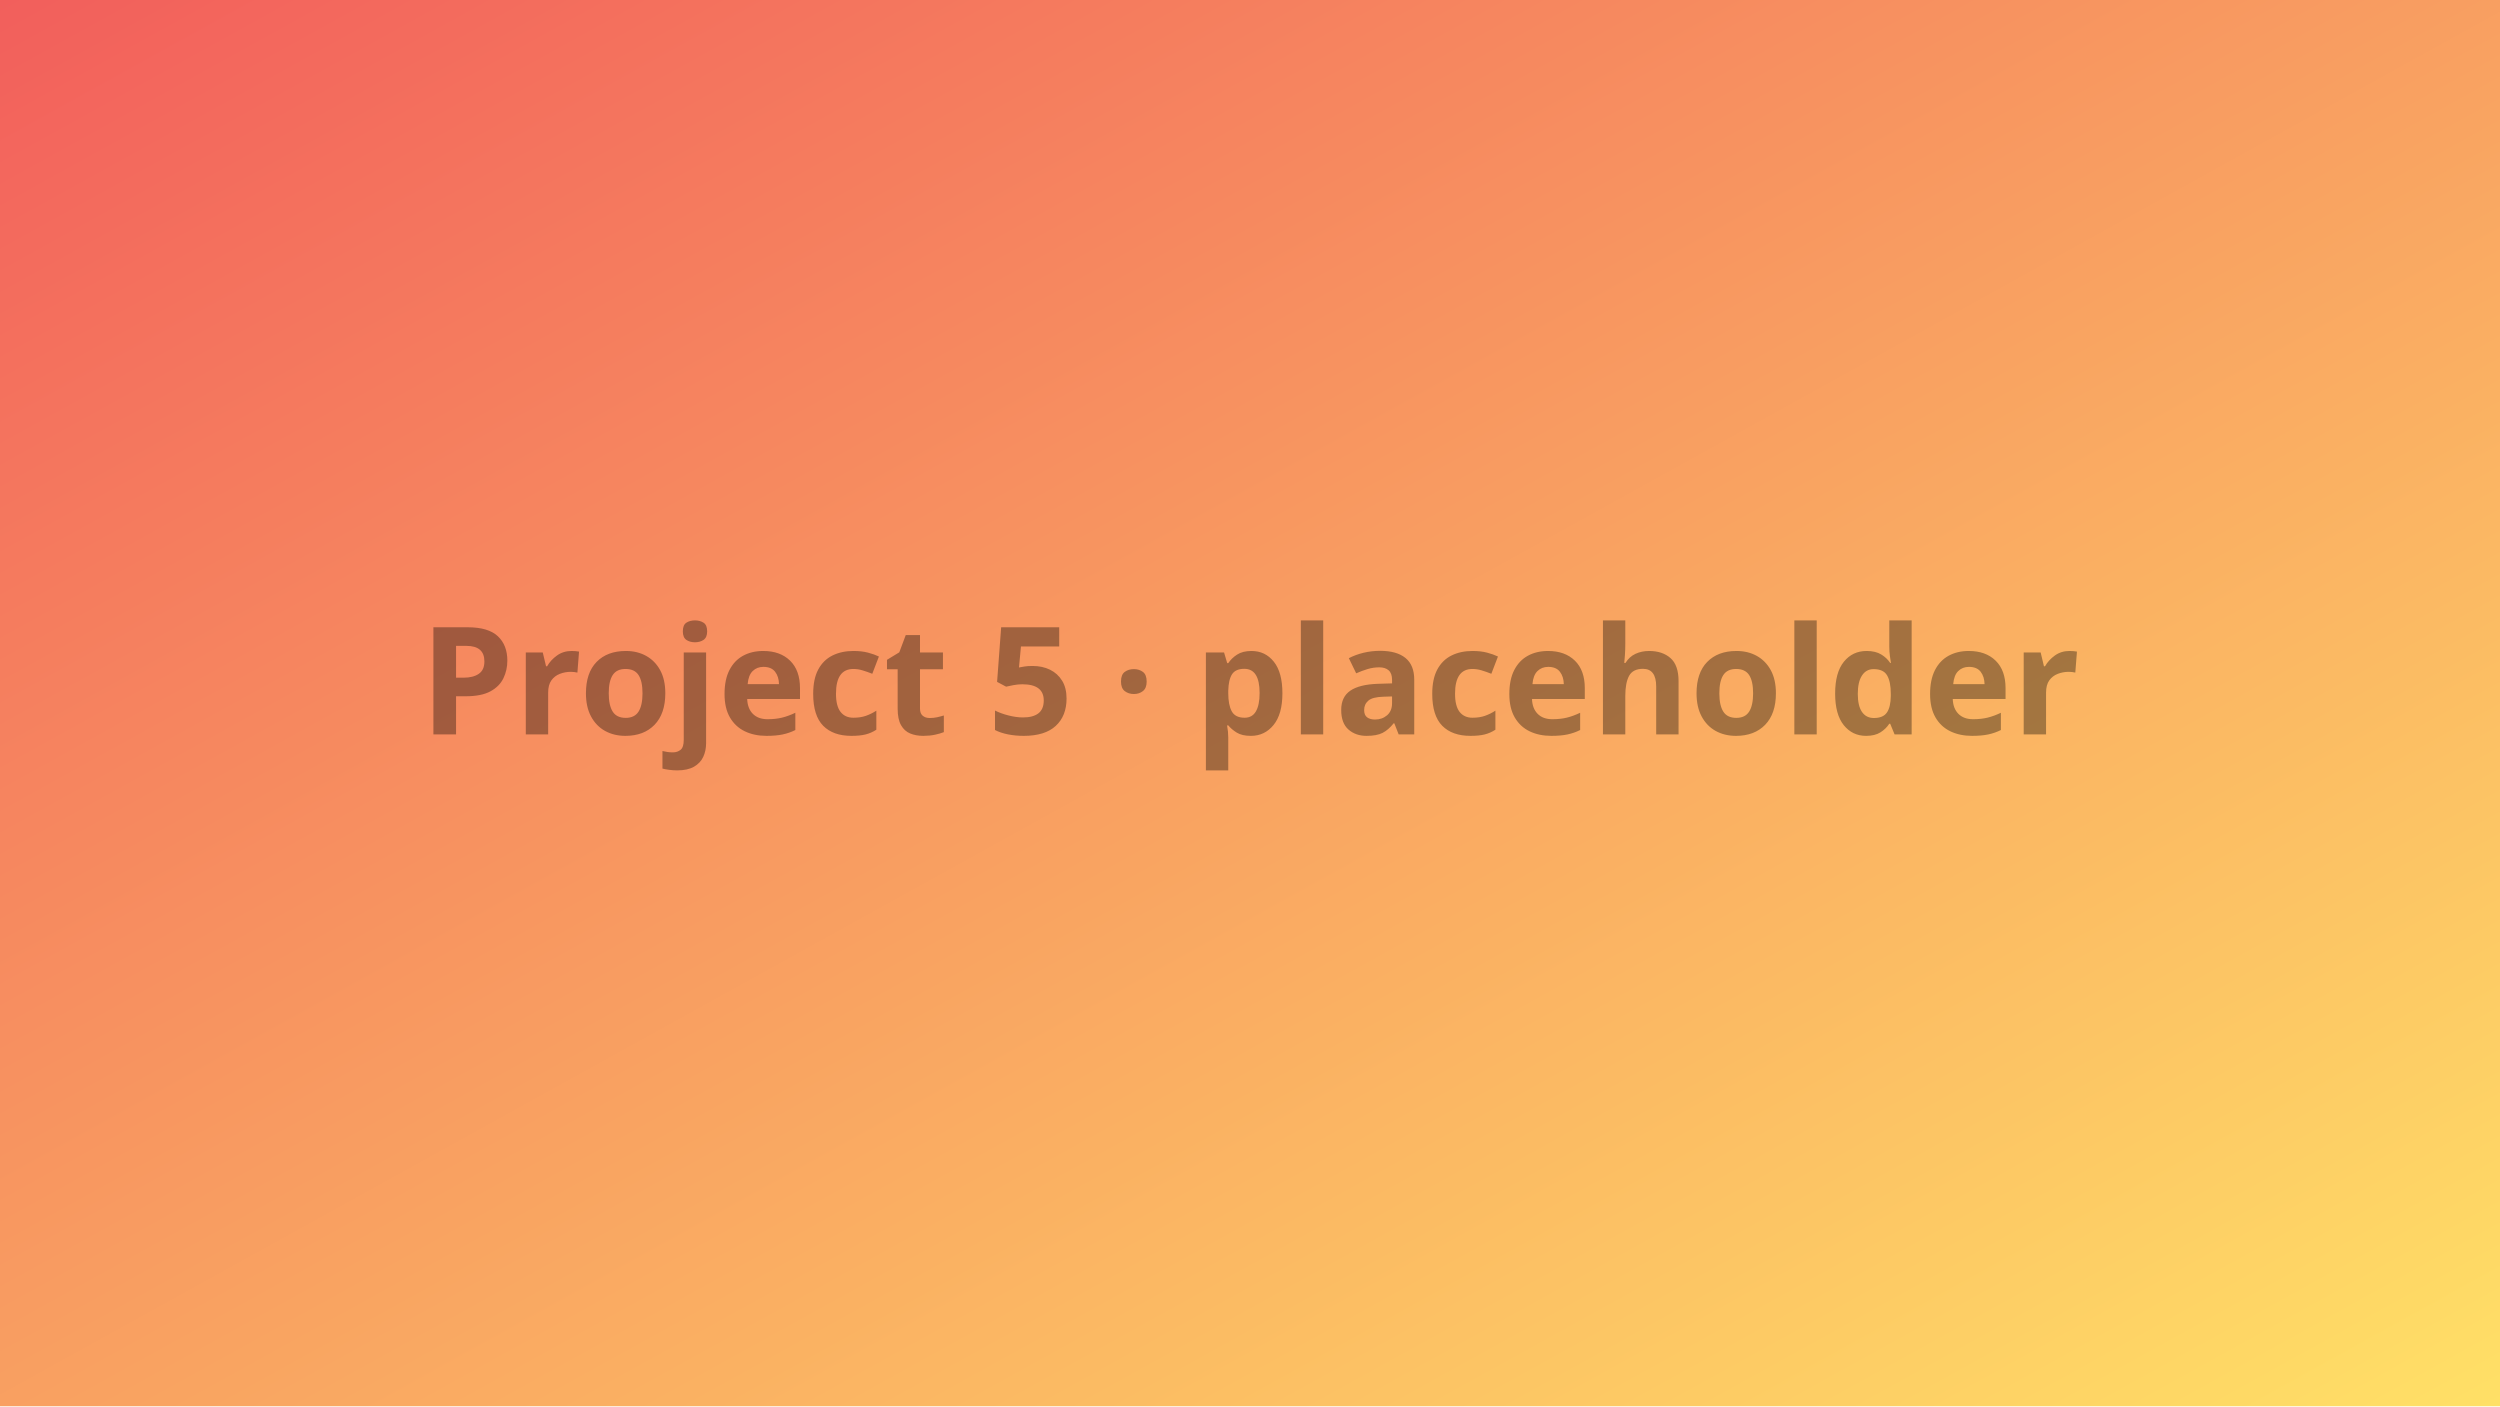
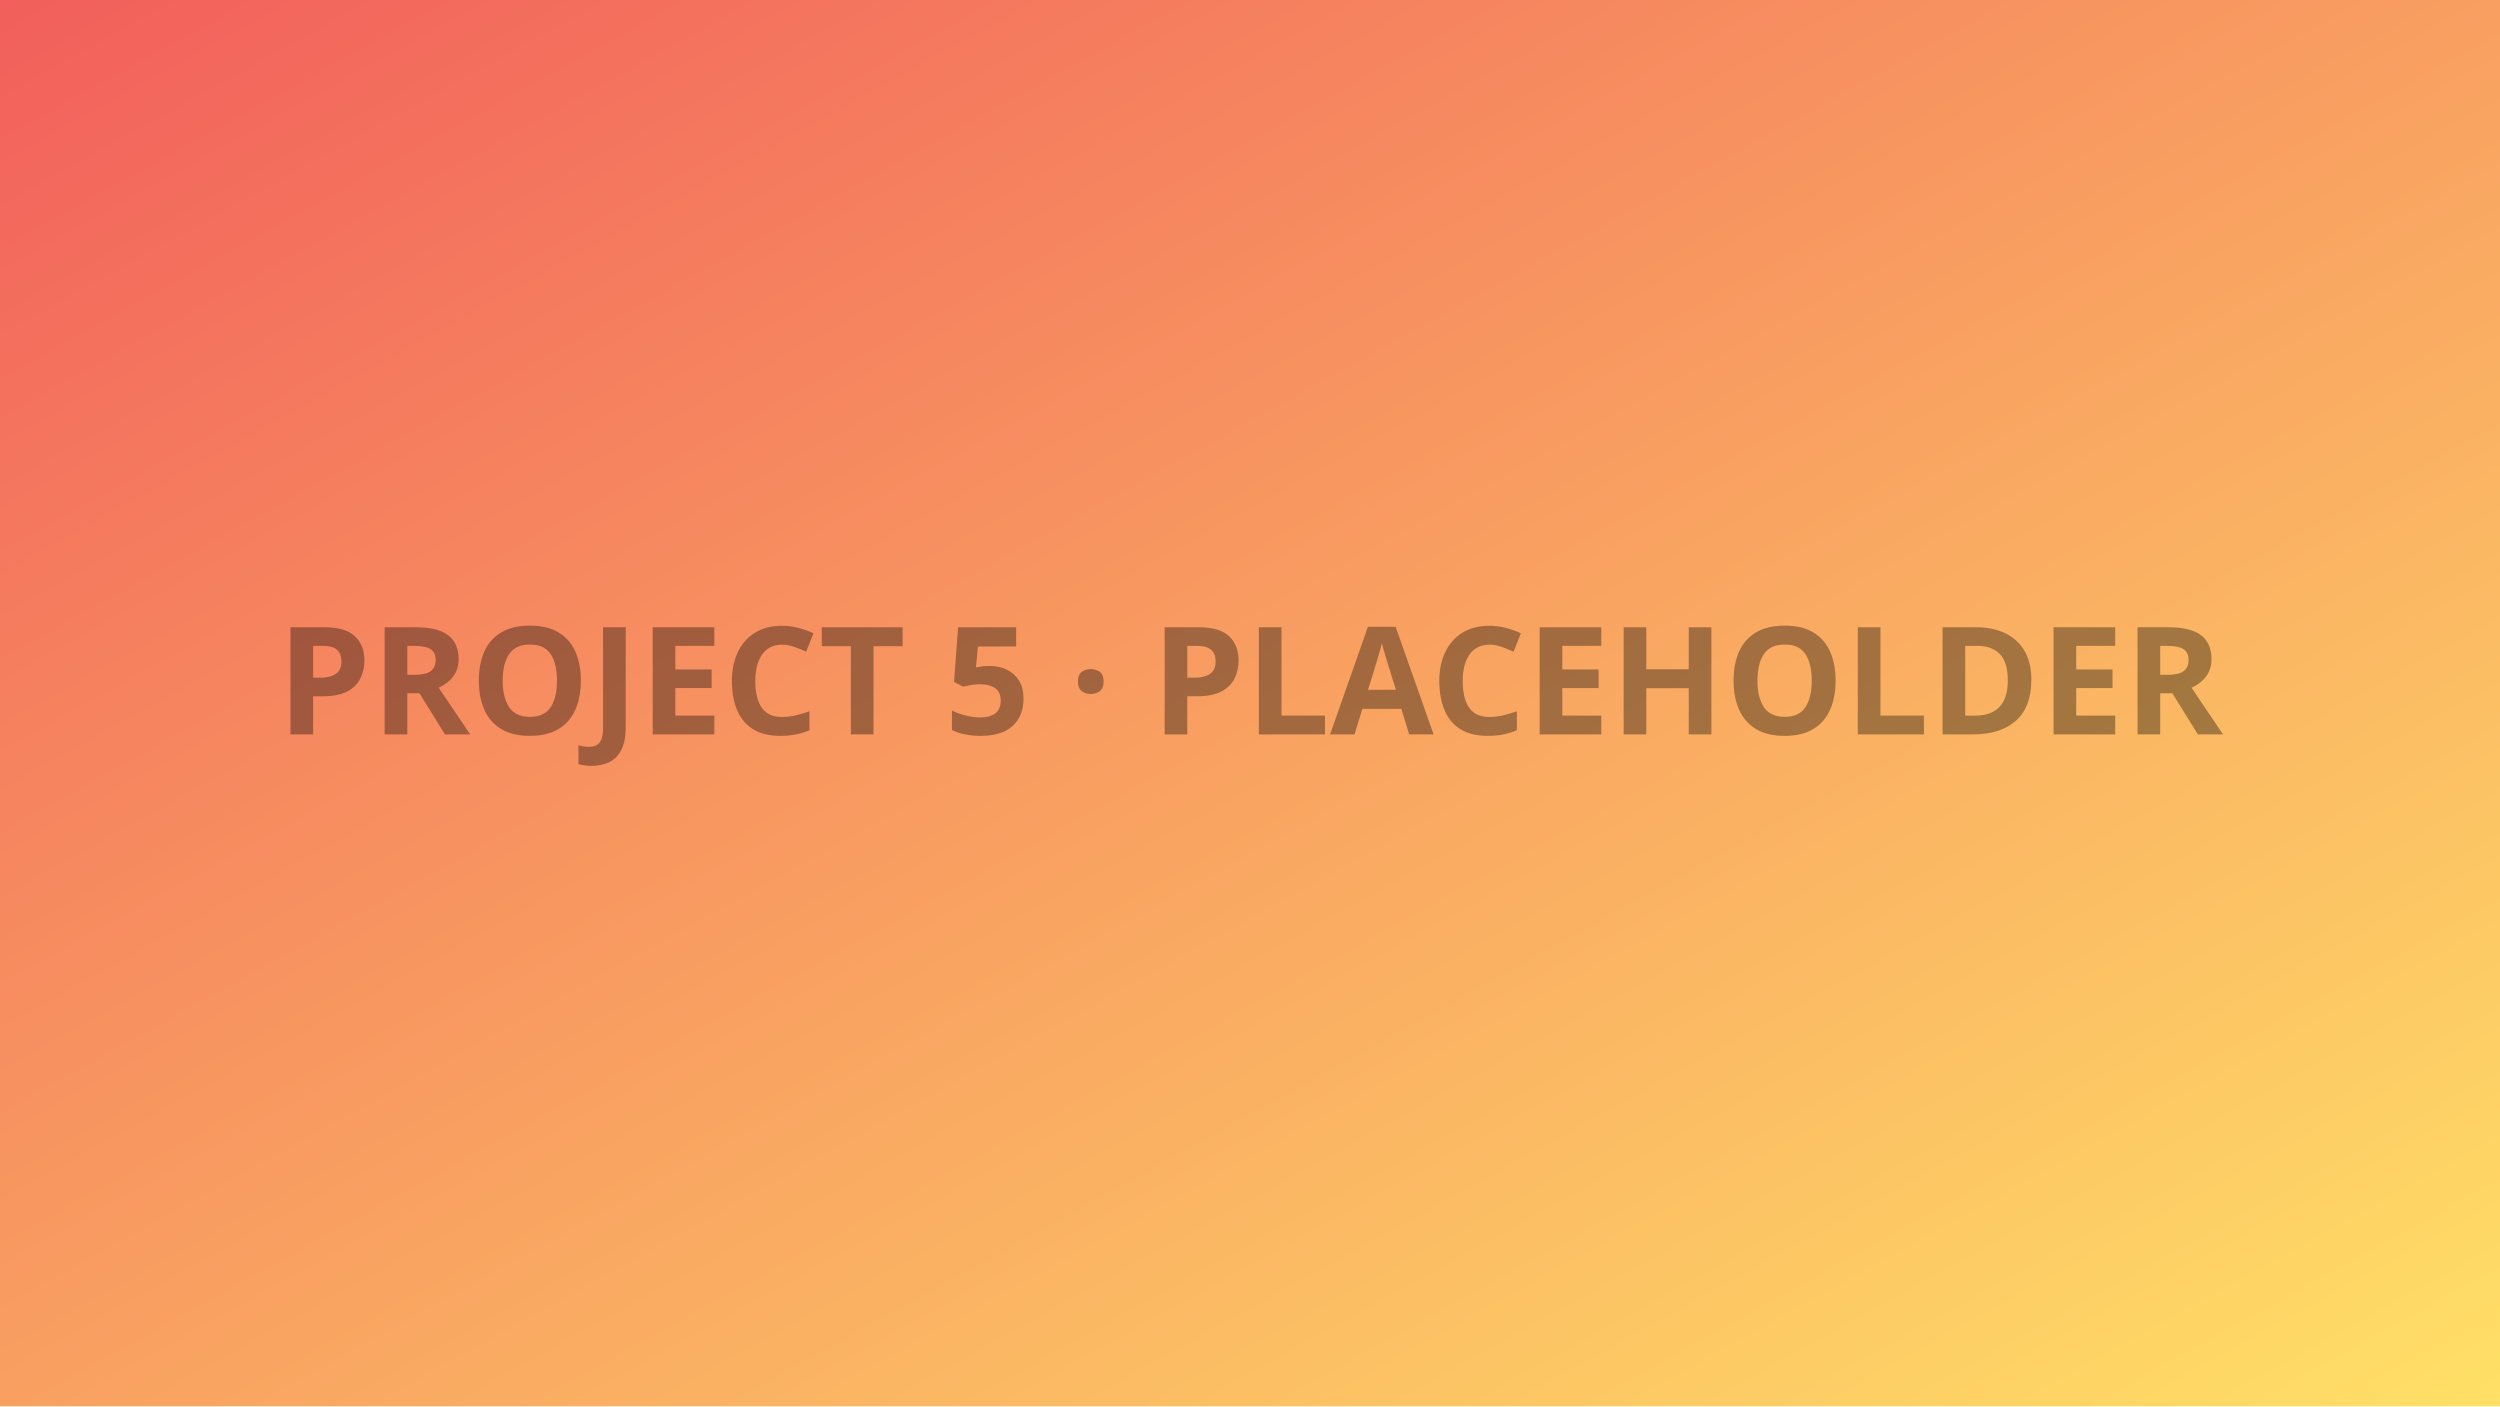
<svg xmlns="http://www.w3.org/2000/svg" viewBox="0 0 1600 900" width="1600" height="900">
  <defs>
    <linearGradient id="g" x1="0" y1="0" x2="1" y2="1">
      <stop offset="0" stop-color="#f25f5c" />
      <stop offset="1" stop-color="#ffe066" />
    </linearGradient>
  </defs>
  <rect width="1600" height="900" fill="url(#g)" />
-   <text x="800" y="470" text-anchor="middle" font-family="system-ui, sans-serif" font-size="96" font-weight="700" fill="rgba(0,0,0,.35)">Project 5 · placeholder</text>
+   <text x="800" y="470" text-anchor="middle" font-family="system-ui, sans-serif" font-size="96" font-weight="700" fill="rgba(0,0,0,.35)">PROJECT 5 · PLACEHOLDER</text>
</svg>
